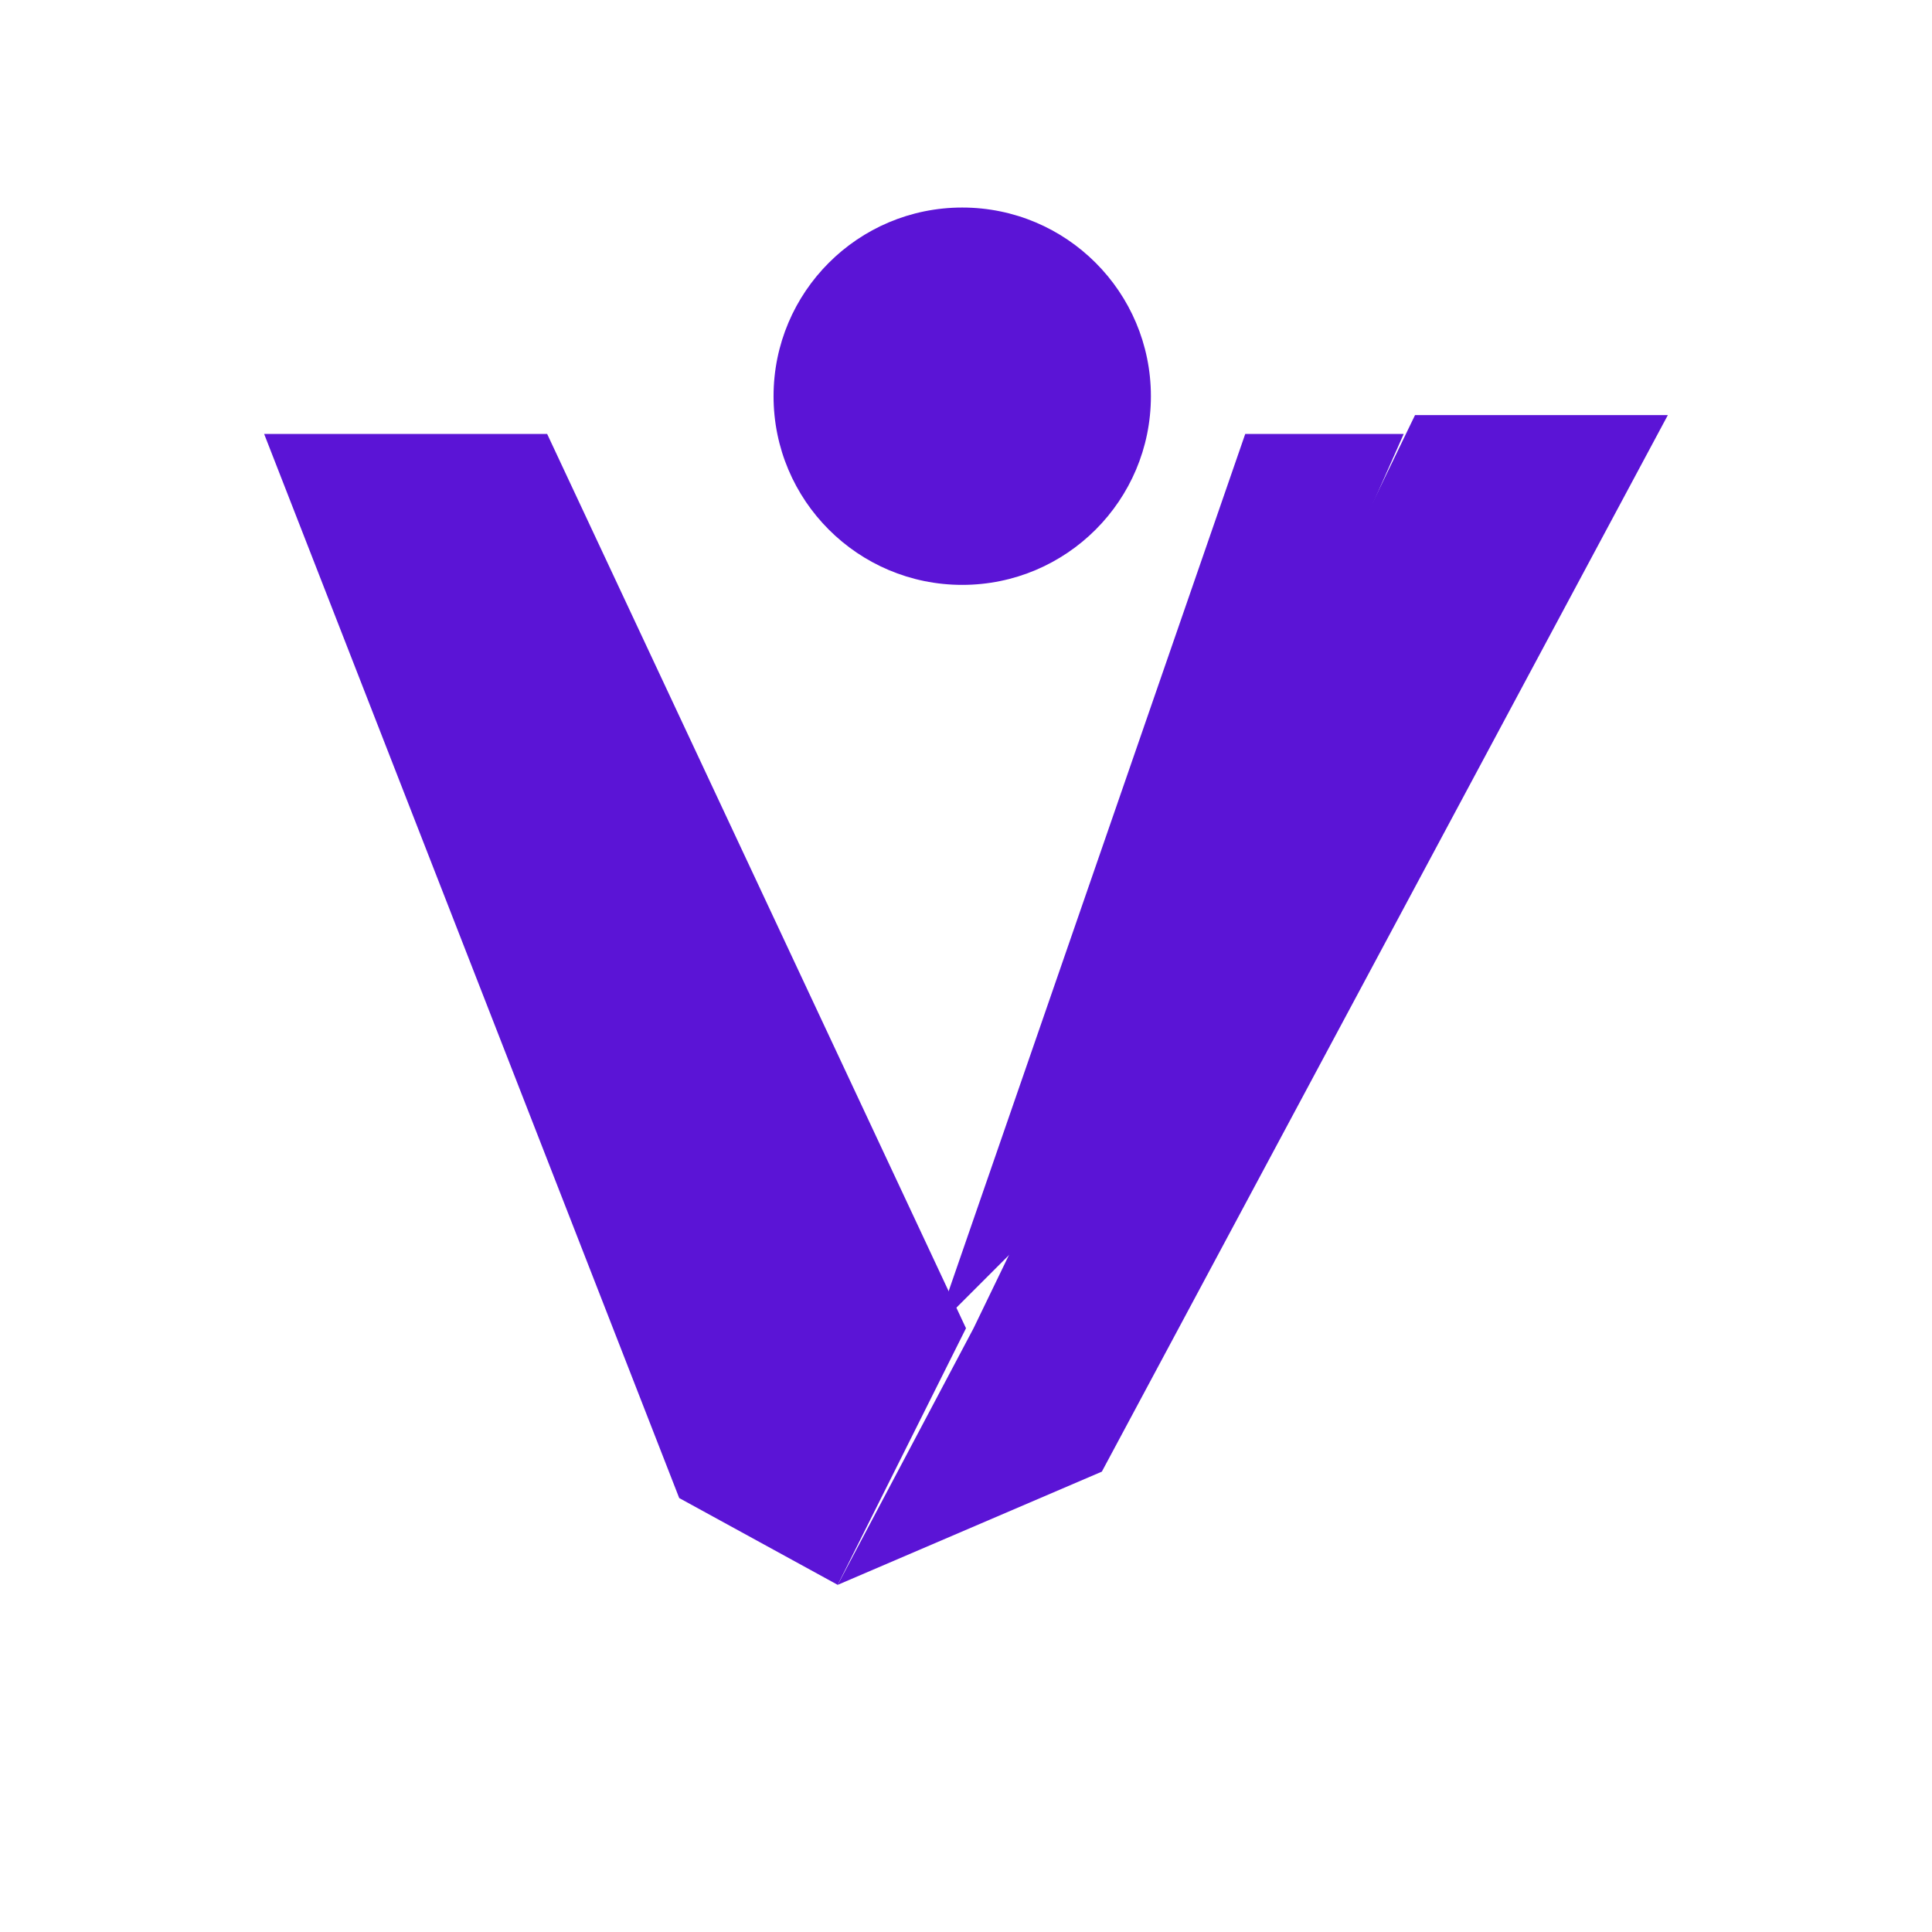
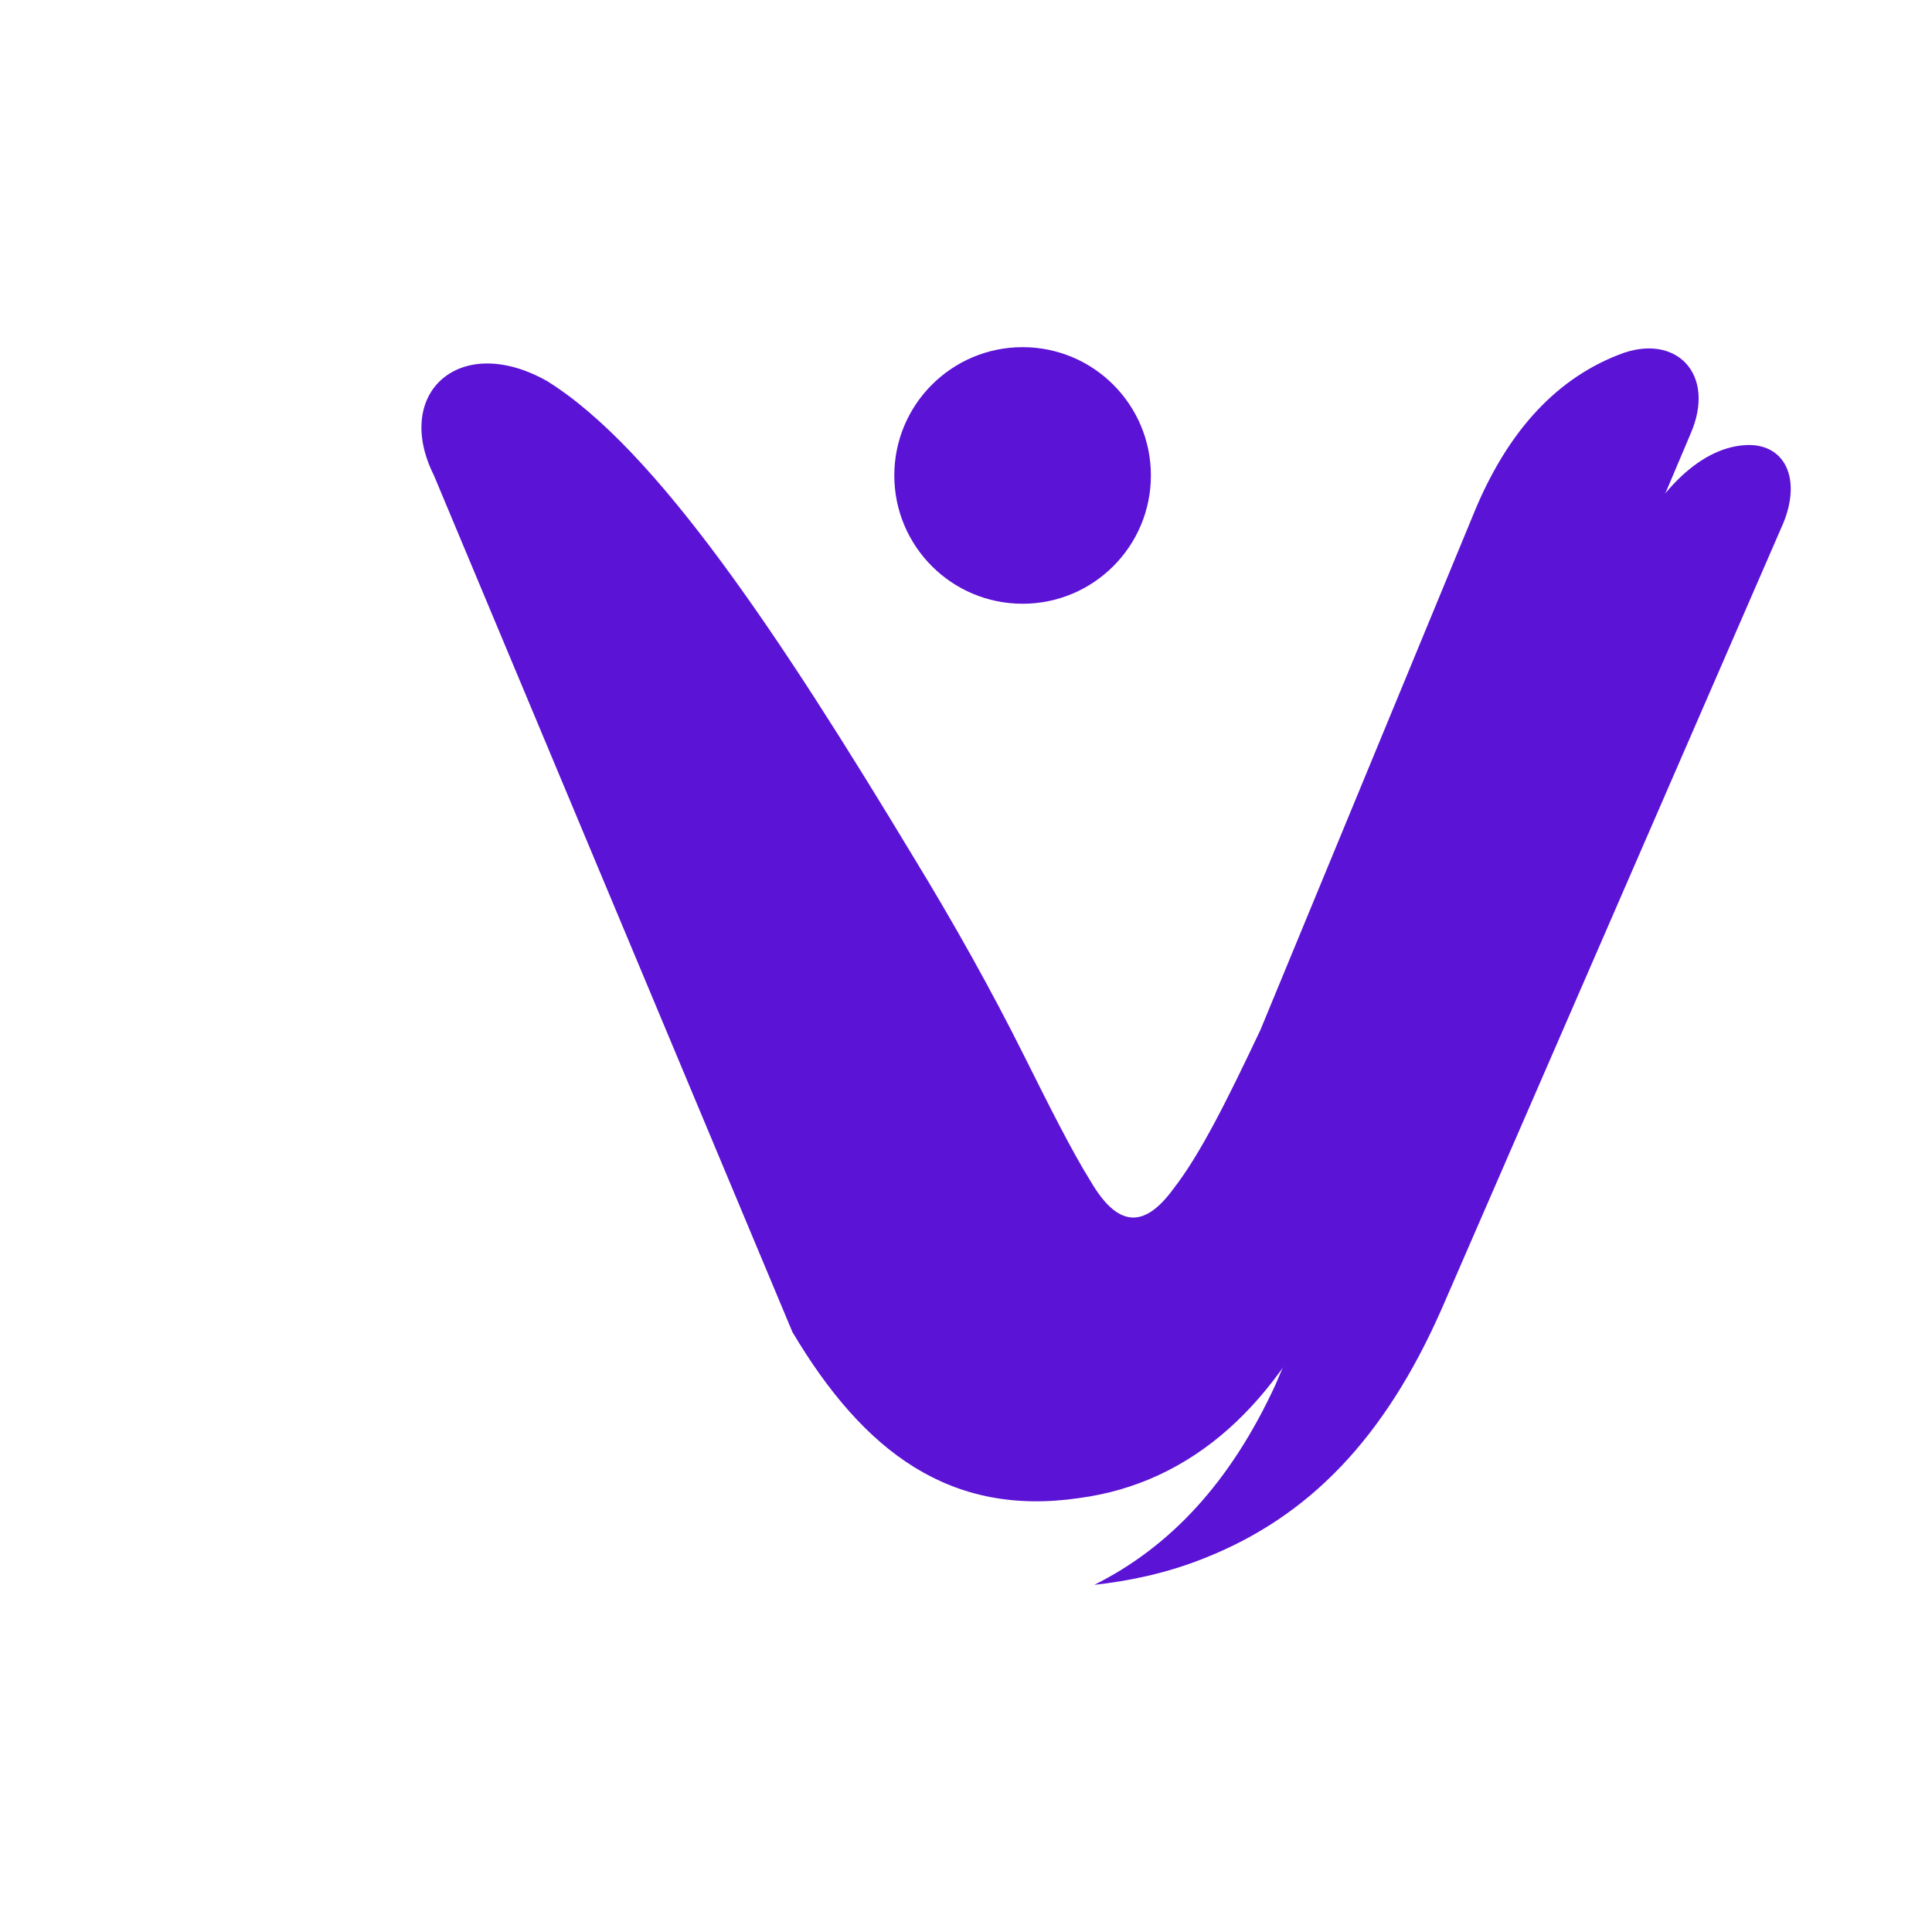
<svg xmlns="http://www.w3.org/2000/svg" viewBox="0 0 512 512" role="img" aria-labelledby="title desc">
-   <g fill="#5B14D6">
-     <circle cx="255" cy="105" r="50" />
-     <path d="M70 115h75l111 237-34 68-42-23z" />
-     <path d="M442 110h-67L258 352l-36 68 70-30z" />
-     <path d="M330 115h42l-90 203-34 34z" />
+   <g fill="#5b13d6">
+     <path d="M115 126C104 104 122 88 145 101c29 18 62 68 97 126 11 18 21 36 29 52 7 14 13 26 18 34 7 12 14 13 22 2 7-9 14-23 23-42l57-138c8-19 20-34 38-41 15-6 26 5 19 21l-94 222c-15 35-38 56-68 60-34 5-57-12-76-44l-95-227Z" />
+     <path d="M430 150c8-19 20-31 32-32 11-1 16 9 10 22l-90 207c-15 34-35 55-63 66-10 4-20 6-29 7 20-10 36-27 48-53l92-217Z" />
+     <circle cx="271" cy="126" r="34" />
  </g>
</svg>
